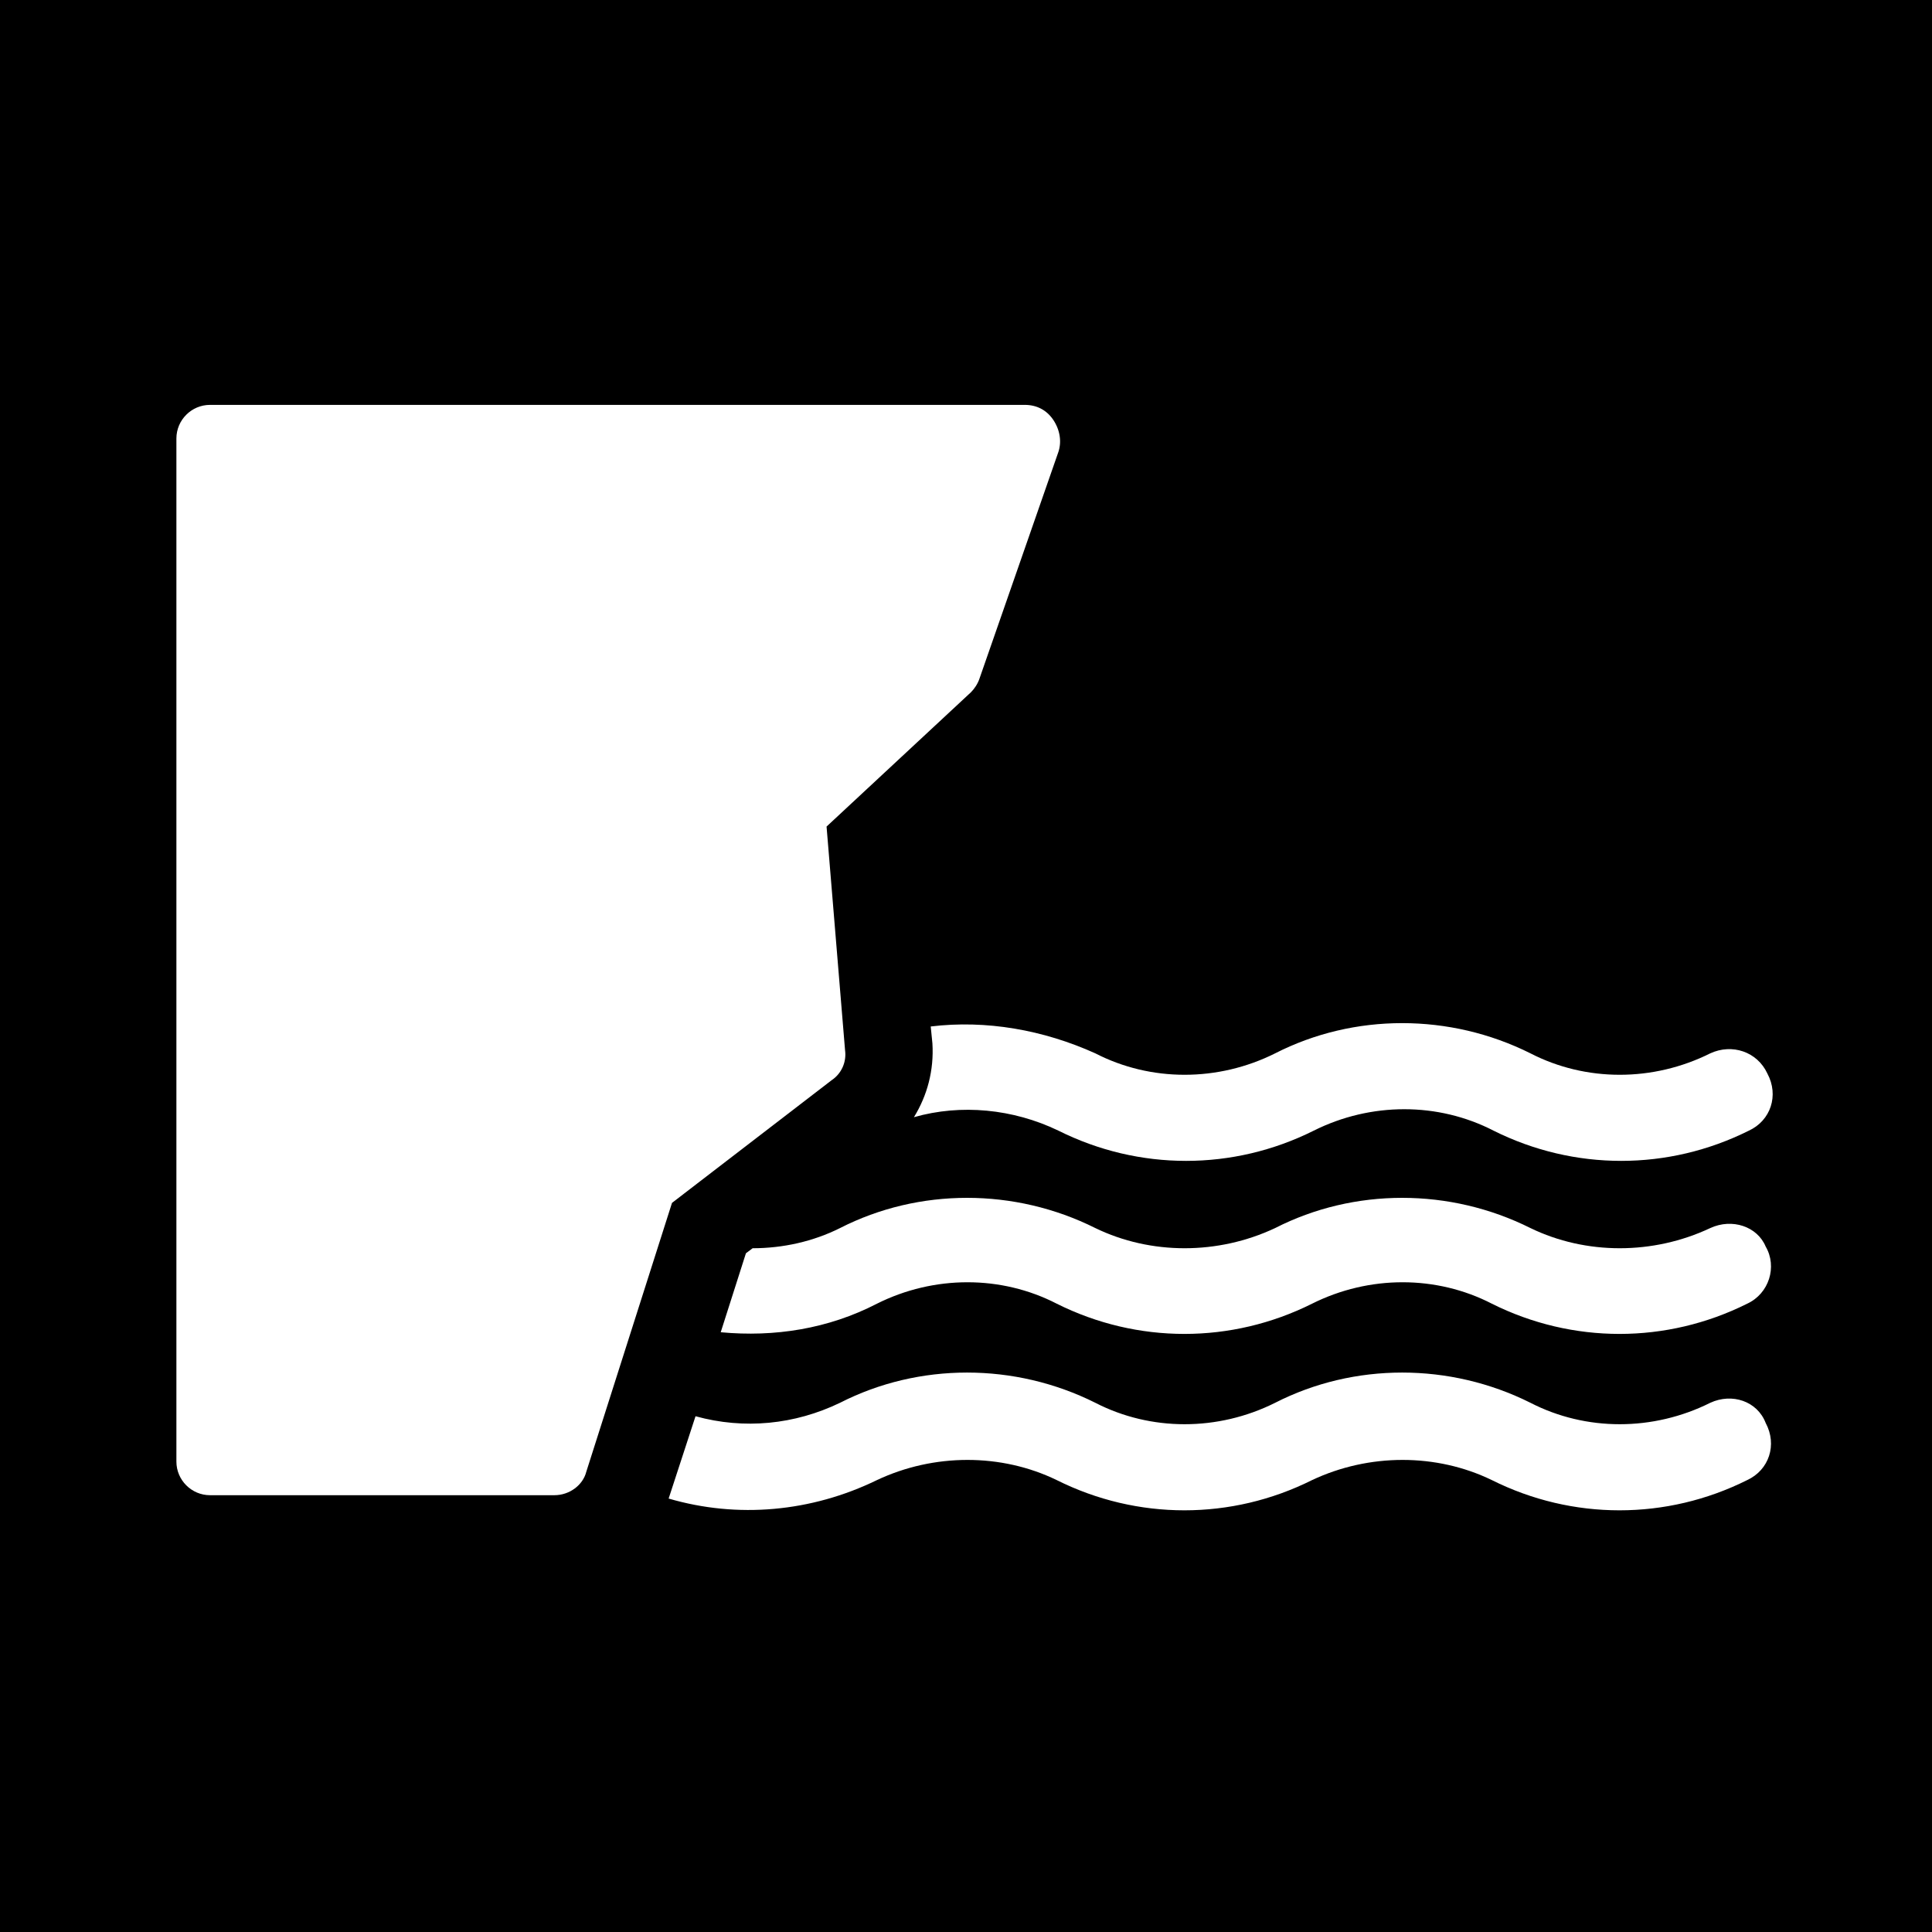
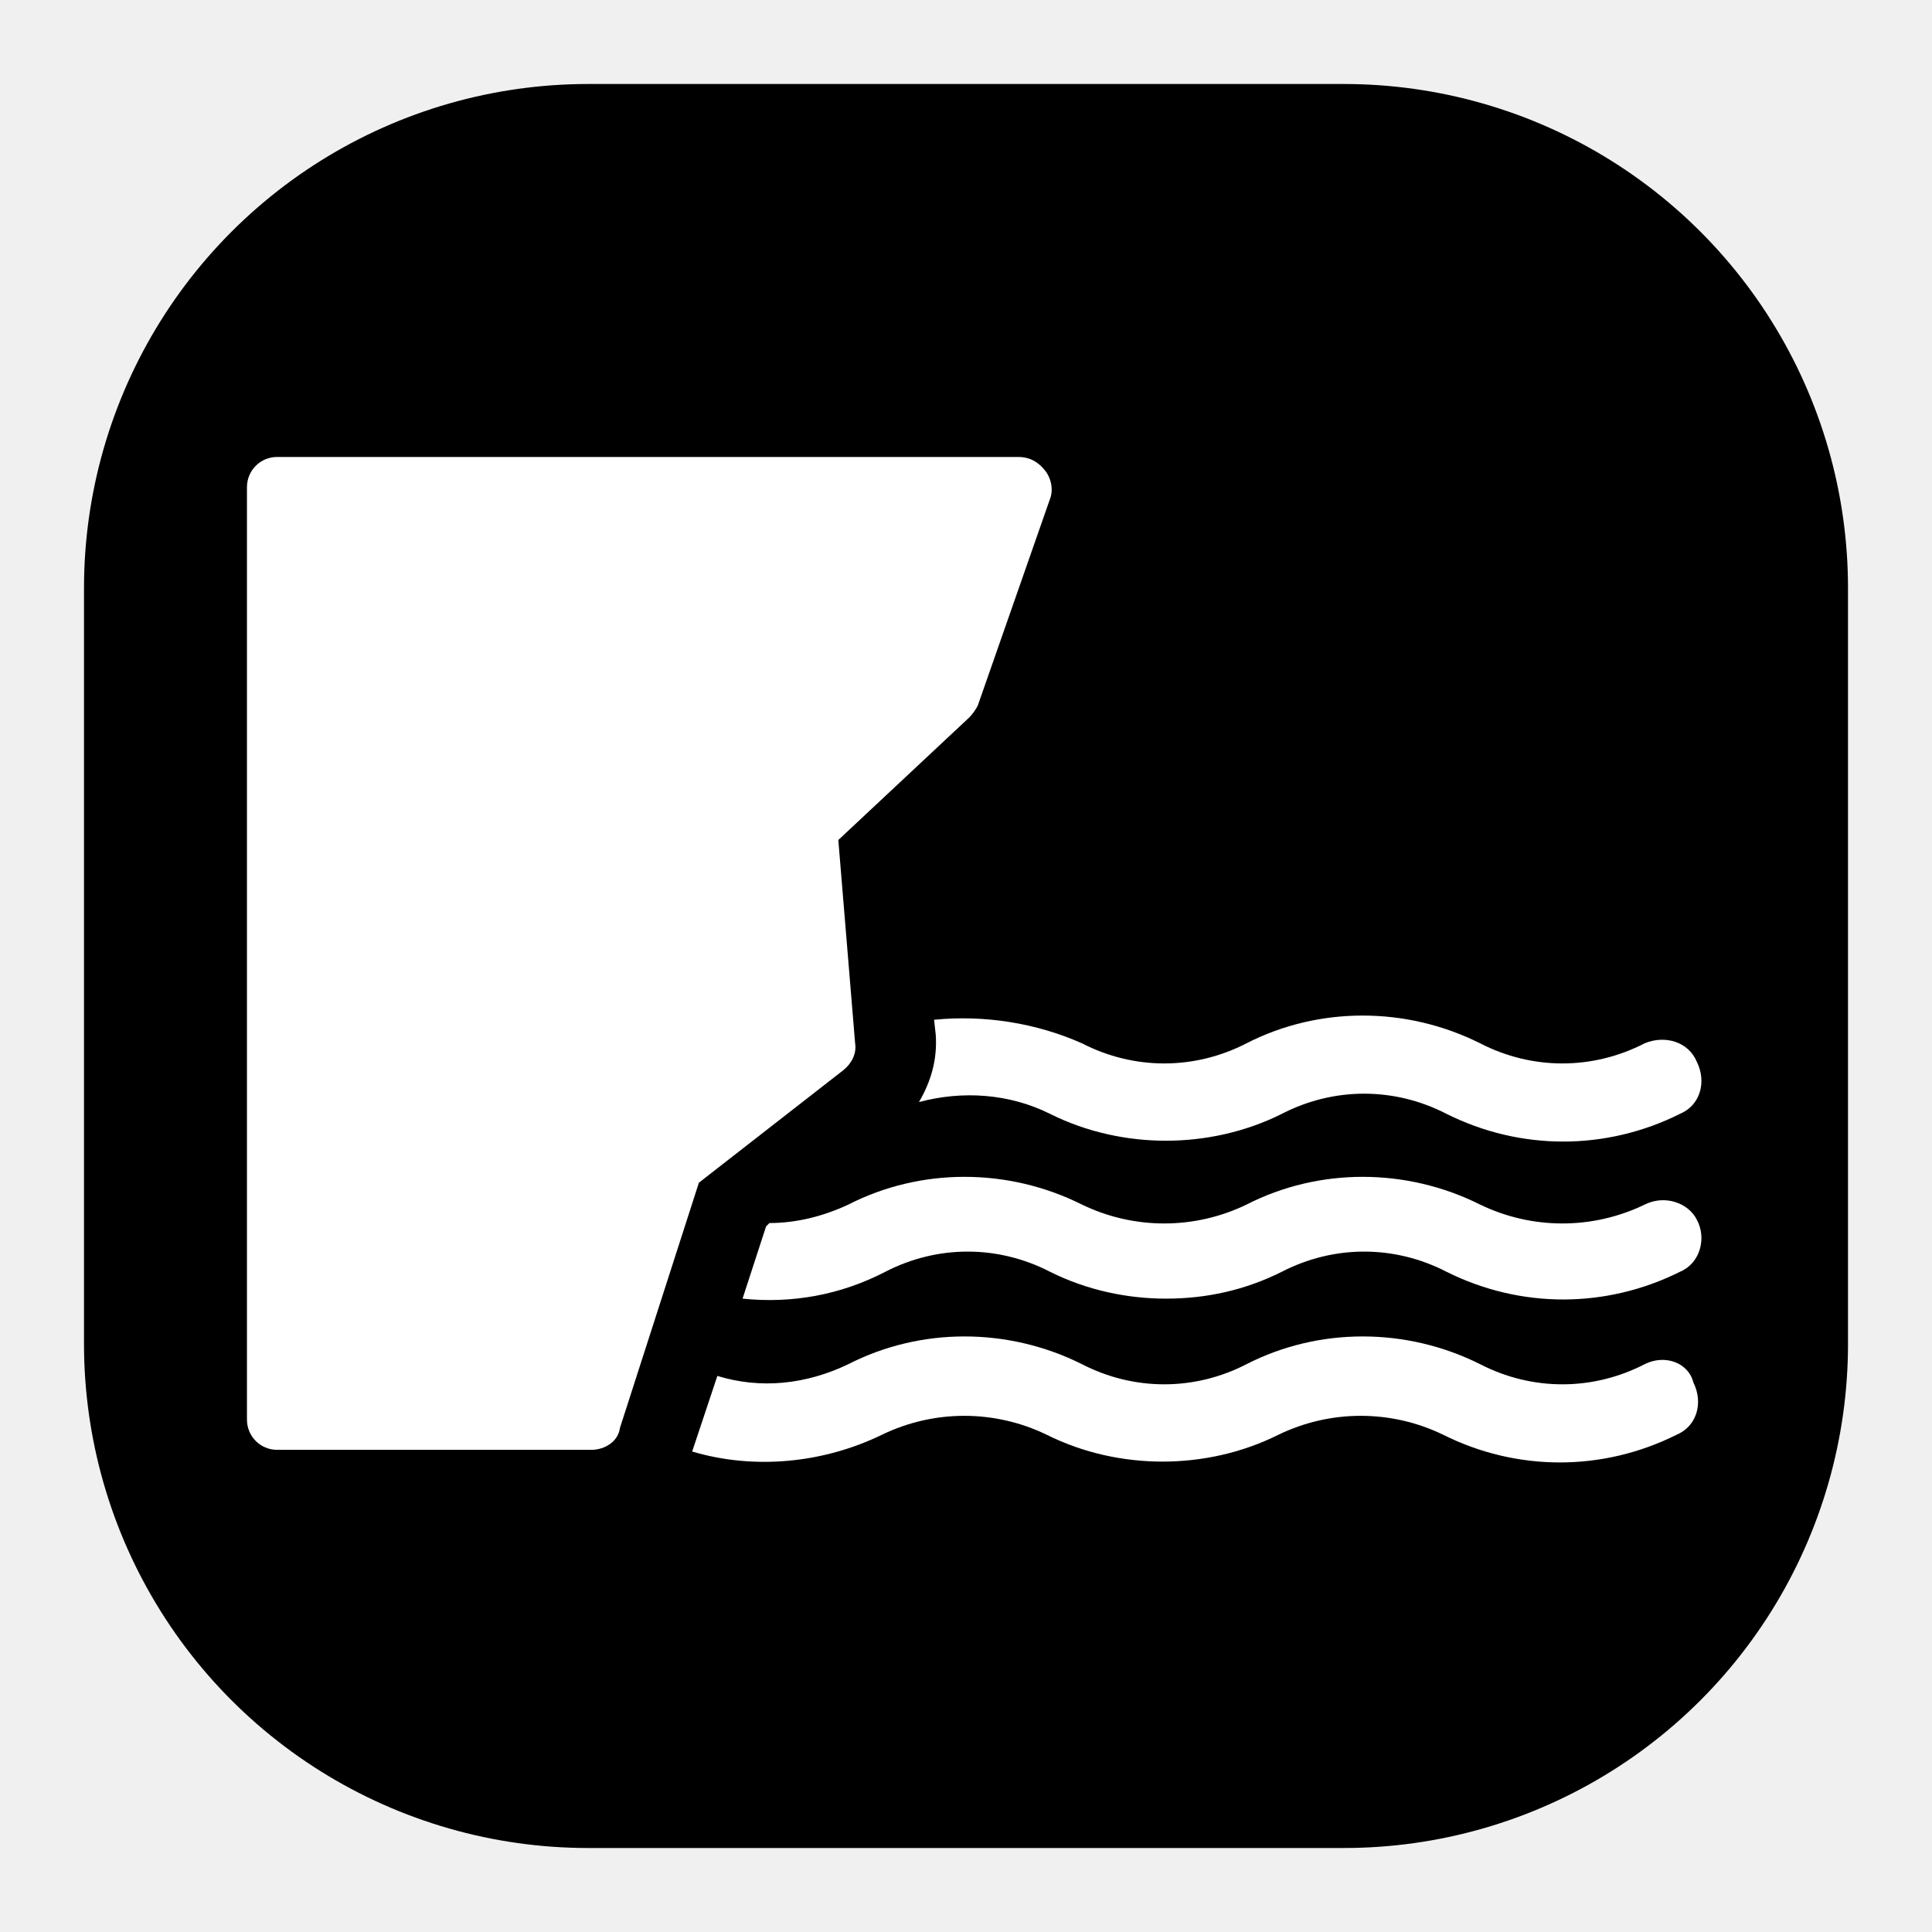
- <svg xmlns="http://www.w3.org/2000/svg" viewBox="-8 -7 115 115">
-   <rect x="-8" y="-7" width="115" height="115" fill="black" />
-   <g fill="white">
-     <path d="M93.8,76.5c-3.4,1.7-7.4,1.7-10.7,0c-4.8-2.4-10.5-2.4-15.2,0c-3.4,1.7-7.4,1.7-10.7,0c-4.8-2.4-10.5-2.4-15.2,0c-2.7,1.3-5.7,1.6-8.6,0.8l-1.6,4.9v0c4.1,1.2,8.5,0.8,12.4-1.1c3.4-1.6,7.4-1.6,10.7,0c2.4,1.2,5,1.8,7.6,1.8c2.6,0,5.2-0.6,7.6-1.8c3.4-1.6,7.4-1.6,10.7,0c4.8,2.4,10.4,2.4,15.2,0c1.3-0.6,1.8-2.1,1.1-3.4C96.6,76.4,95.1,75.9,93.8,76.5z" />
-     <path d="M93.8,66.1c-3.4,1.6-7.4,1.6-10.7,0c-4.8-2.4-10.5-2.4-15.2,0c-3.4,1.6-7.4,1.6-10.7,0c-4.8-2.4-10.5-2.4-15.2,0c-1.6,0.8-3.4,1.2-5.2,1.2l-0.4,0.3l-1.5,4.7c3.2,0.3,6.4-0.2,9.3-1.7c3.4-1.7,7.4-1.7,10.7,0c2.4,1.2,5,1.8,7.6,1.8c2.6,0,5.2-0.6,7.6-1.8c3.4-1.7,7.4-1.7,10.7,0c4.8,2.4,10.4,2.4,15.2,0c1.3-0.6,1.8-2.2,1.1-3.4C96.6,66,95.1,65.5,93.8,66.1z" />
-     <path d="M47.4,54.1l0.1,1c0.1,1.6-0.3,3.1-1.1,4.4c2.8-0.8,5.9-0.5,8.6,0.8c2.4,1.2,5,1.8,7.6,1.8c2.6,0,5.2-0.6,7.6-1.8c3.4-1.7,7.4-1.7,10.7,0c4.8,2.4,10.4,2.4,15.2,0c1.3-0.6,1.8-2.1,1.1-3.4c-0.6-1.3-2.1-1.8-3.4-1.2c-3.4,1.7-7.4,1.7-10.7,0c-4.8-2.4-10.5-2.4-15.2,0c-3.4,1.7-7.4,1.7-10.7,0C54.1,54.3,50.7,53.7,47.4,54.1z" />
-     <path d="M41.5,57.3c0.6-0.4,0.9-1.1,0.8-1.8l-1.1-13.3l8.6-8c0.2-0.2,0.4-0.5,0.5-0.8l4.7-13.5c0.2-0.6,0.1-1.3-0.3-1.9s-1-0.9-1.7-0.9H4.5c-1.1,0-2,0.9-2,2V80c0,1.1,0.9,2,2,2H25c0.9,0,1.7-0.6,1.9-1.4L32,64.6L41.5,57.3z" />
+ <svg xmlns="http://www.w3.org/2000/svg" version="1.1" id="Calque_1" x="0px" y="0px" viewBox="0 0 115 115" style="enable-background:new 0 0 115 115;" xml:space="preserve">
+   <style type="text/css">
+ 	.st0{stroke:#000000;stroke-width:60;stroke-linejoin:round;stroke-miterlimit:10;}
+ 	.st1{fill:#FFFFFF;}
+ </style>
+   <rect x="35" y="35" class="st0" width="45" height="45" />
+   <g>
+     <path class="st1" d="M97.9,81.2c-3.1,1.6-6.7,1.6-9.8,0c-4.4-2.2-9.6-2.2-13.9,0c-3.1,1.6-6.7,1.6-9.8,0c-4.4-2.2-9.6-2.2-13.9,0   c-2.5,1.2-5.2,1.5-7.8,0.7l-1.5,4.5l0,0c3.7,1.1,7.8,0.7,11.3-1c3.1-1.5,6.7-1.5,9.8,0c2.2,1.1,4.6,1.6,6.9,1.6s4.7-0.5,6.9-1.6   c3.1-1.5,6.7-1.5,9.8,0c4.4,2.2,9.5,2.2,13.9,0c1.2-0.5,1.6-1.9,1-3.1C100.5,81.1,99.1,80.6,97.9,81.2z" />
+     <path class="st1" d="M97.9,71.7c-3.1,1.5-6.7,1.5-9.8,0c-4.4-2.2-9.6-2.2-13.9,0c-3.1,1.5-6.7,1.5-9.8,0c-4.4-2.2-9.6-2.2-13.9,0   c-1.5,0.7-3.1,1.1-4.7,1.1L45.6,73l-1.4,4.3c2.9,0.3,5.8-0.2,8.5-1.6c3.1-1.6,6.7-1.6,9.8,0c2.2,1.1,4.6,1.6,6.9,1.6   c2.4,0,4.7-0.5,6.9-1.6c3.1-1.6,6.7-1.6,9.8,0c4.4,2.2,9.5,2.2,13.9,0c1.2-0.5,1.6-2,1-3.1C100.5,71.6,99.1,71.1,97.9,71.7z" />
+     <path class="st1" d="M55.6,60.7l0.1,0.9c0.1,1.5-0.3,2.8-1,4c2.6-0.7,5.4-0.5,7.8,0.7c2.2,1.1,4.6,1.6,6.9,1.6s4.7-0.5,6.9-1.6   c3.1-1.6,6.7-1.6,9.8,0c4.4,2.2,9.5,2.2,13.9,0c1.2-0.5,1.6-1.9,1-3.1c-0.5-1.2-1.9-1.6-3.1-1.1c-3.1,1.6-6.7,1.6-9.8,0   c-4.4-2.2-9.6-2.2-13.9,0c-3.1,1.6-6.7,1.6-9.8,0C61.7,60.9,58.6,60.4,55.6,60.7z" />
+     <path class="st1" d="M50.2,63.7c0.5-0.4,0.8-1,0.7-1.6l-1-12.1l7.8-7.3c0.2-0.2,0.4-0.5,0.5-0.7l4.3-12.3c0.2-0.5,0.1-1.2-0.3-1.7   c-0.4-0.5-0.9-0.8-1.6-0.8H16.5c-1,0-1.8,0.8-1.8,1.8v55.5c0,1,0.8,1.8,1.8,1.8h18.7c0.8,0,1.6-0.5,1.7-1.3l4.7-14.6L50.2,63.7z" />
  </g>
</svg>
